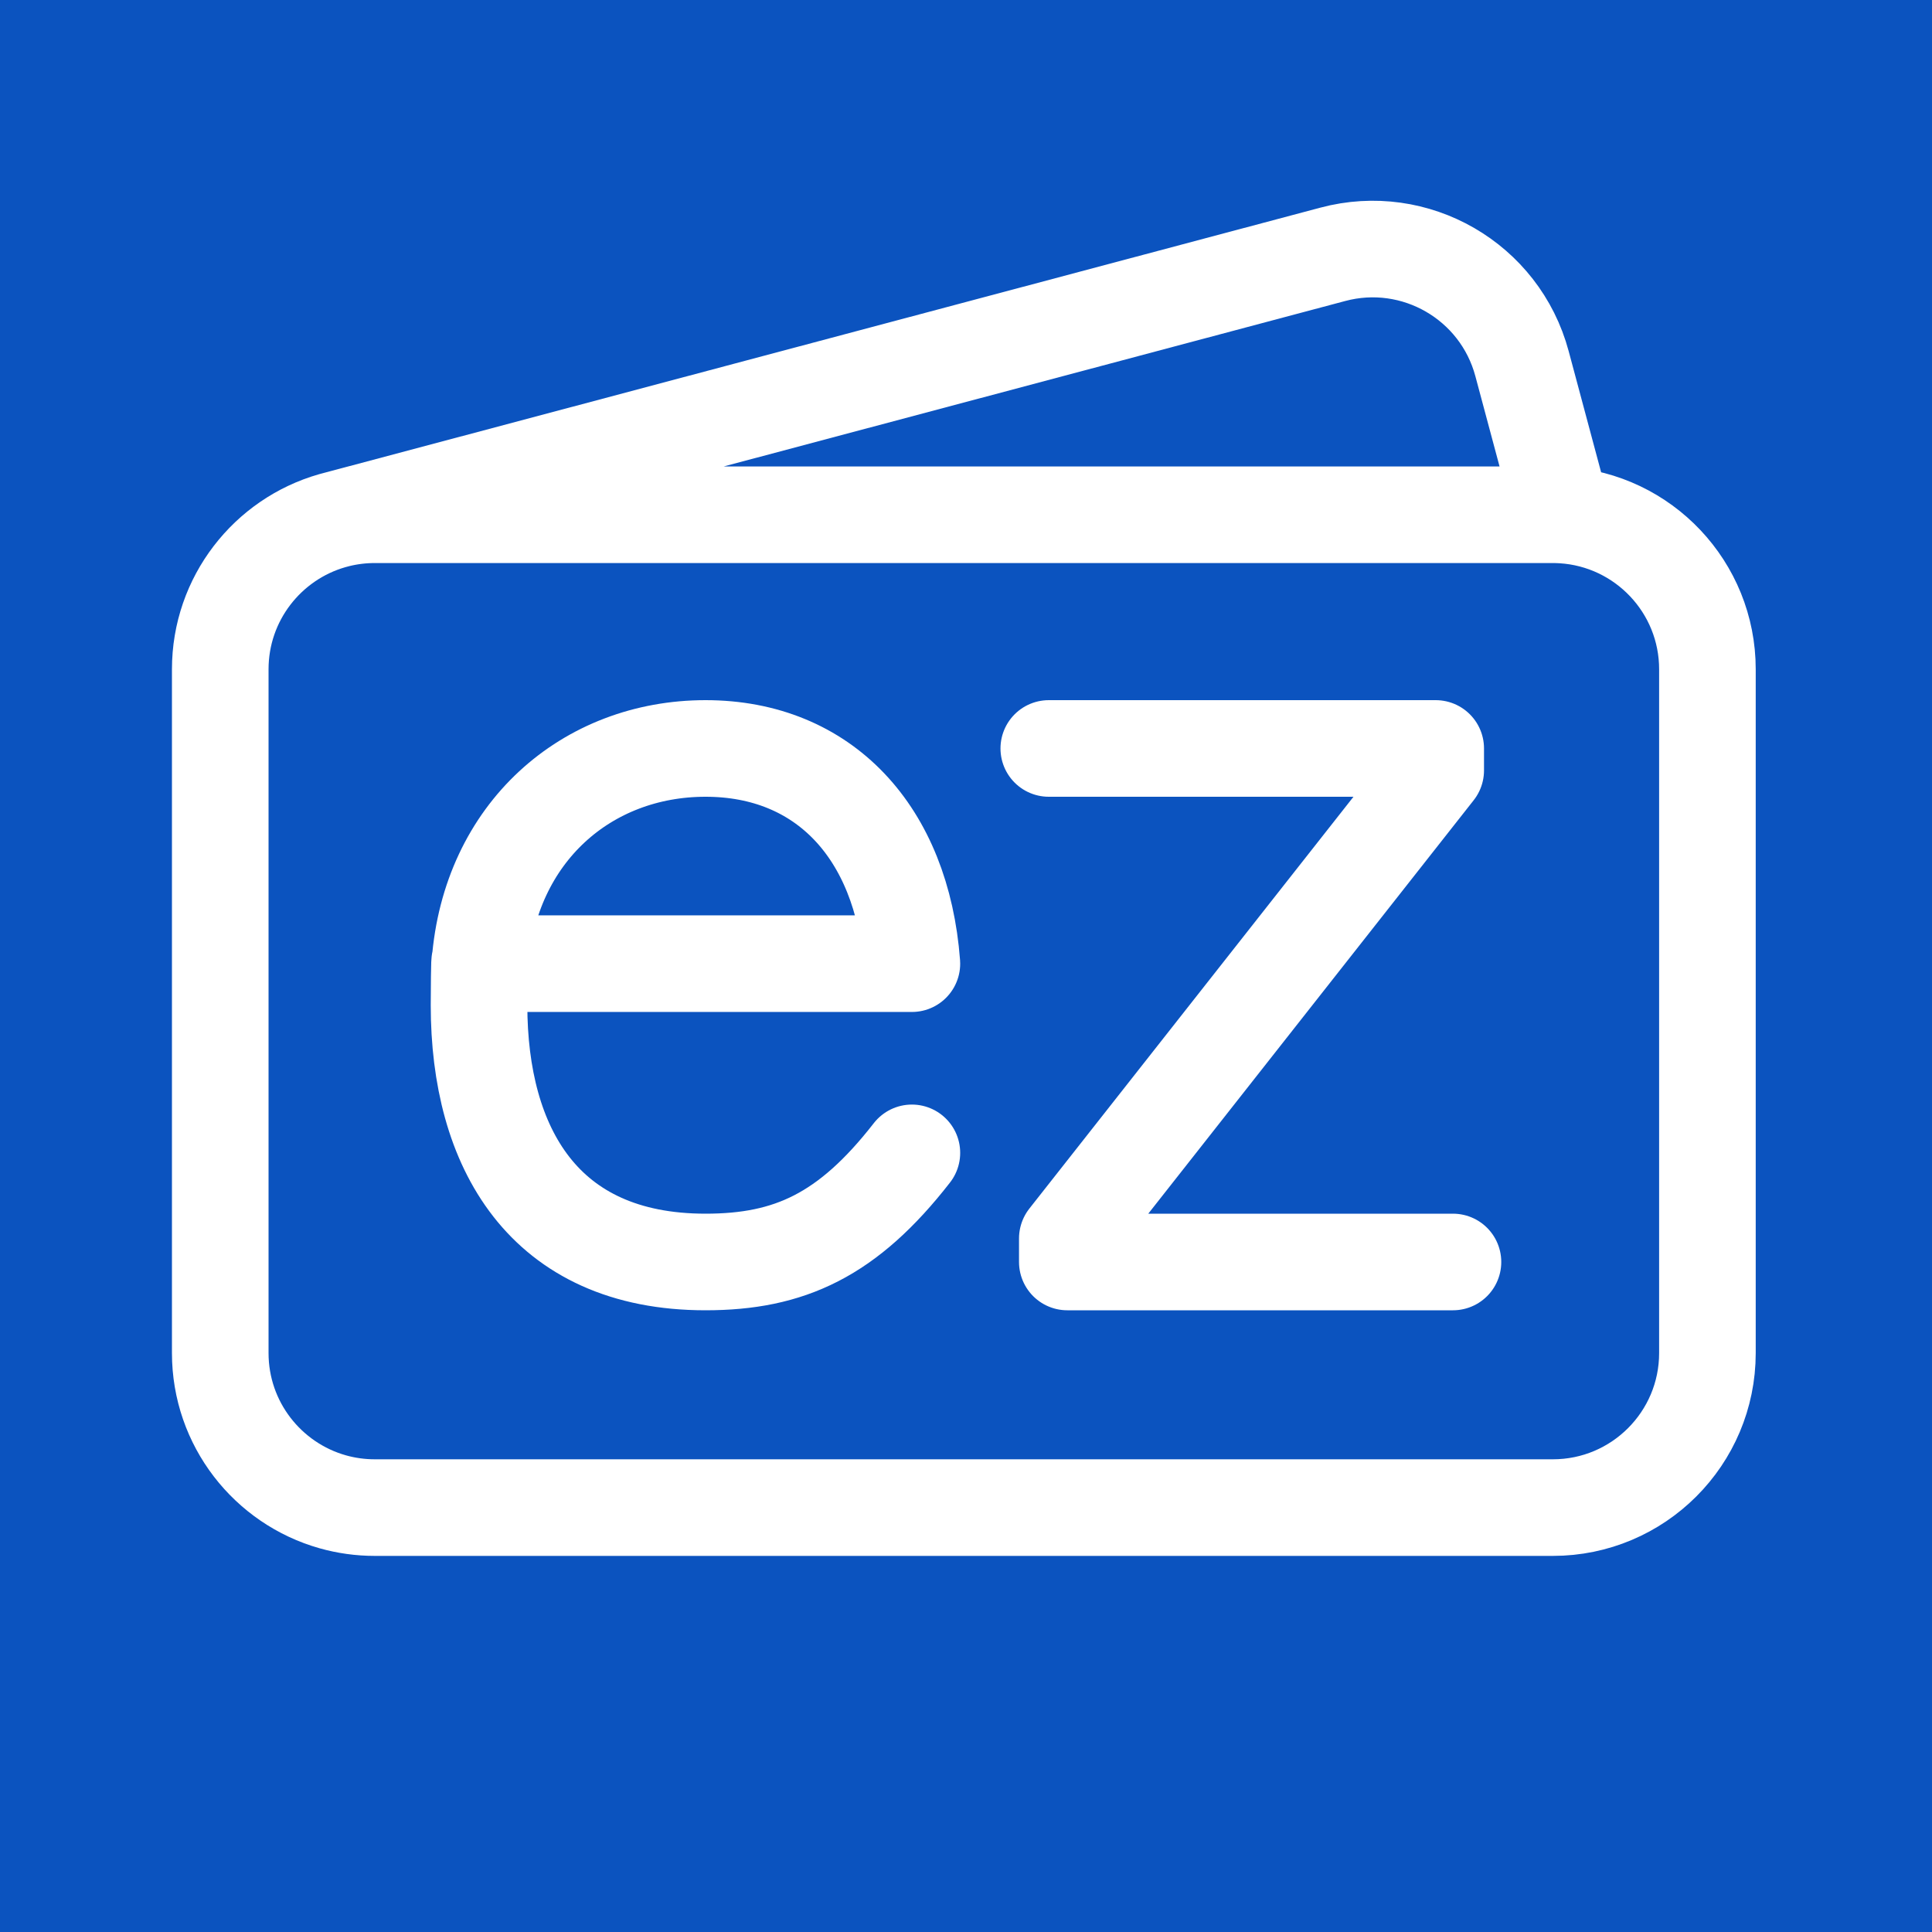
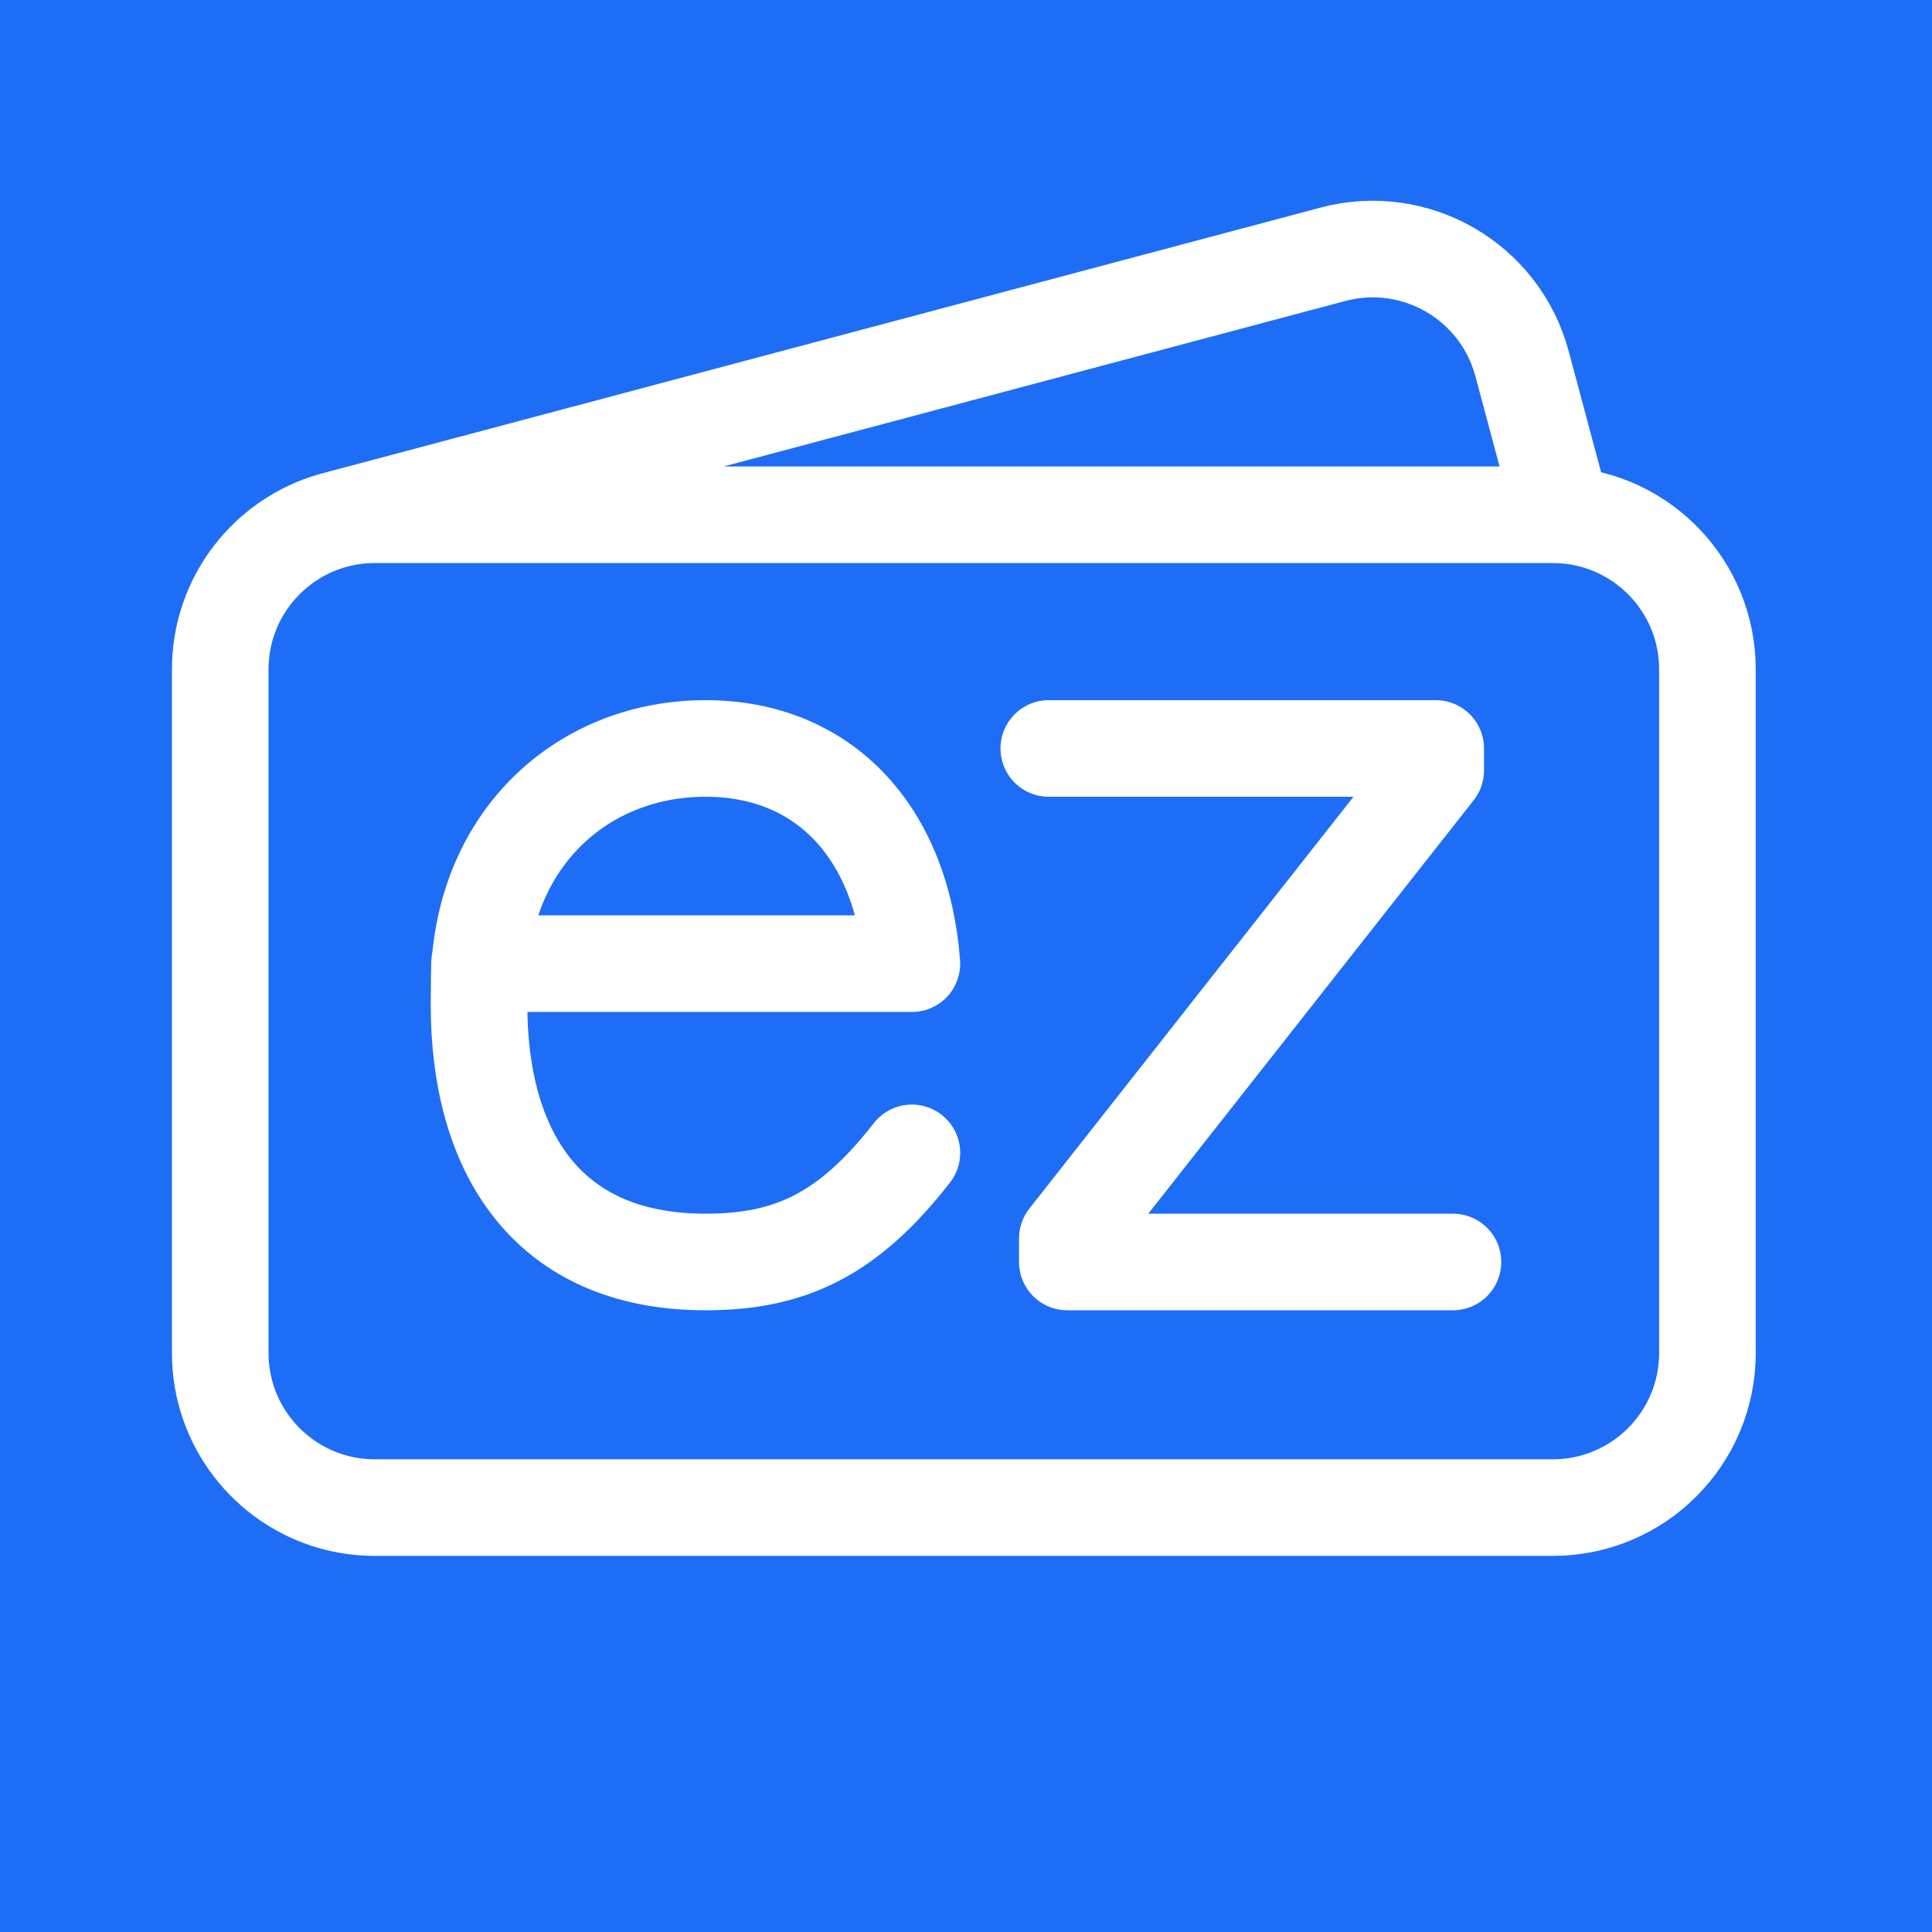
<svg xmlns="http://www.w3.org/2000/svg" width="100" height="100" viewBox="0 0 100 100" fill="none">
-   <rect width="100" height="100" fill="#0B53BF" />
+   <rect width="100" height="100" fill="#1E6DF7" />
  <path d="M17.476 26.876L17.199 26.95M80.879 26.659C85.063 26.919 88.376 30.394 88.376 34.643V70.033C88.376 74.451 84.794 78.033 80.376 78.033H25.447H19.4C18.645 78.033 17.915 77.928 17.222 77.733C13.862 76.784 11.4 73.696 11.4 70.033V64.771V34.643C11.4 30.989 13.851 27.906 17.199 26.95C17.29 26.924 17.383 26.899 17.476 26.876M17.476 26.876C18.092 26.724 18.737 26.643 19.4 26.643H80.376C80.545 26.643 80.713 26.649 80.879 26.659M17.476 26.876L68.981 13.165C73.249 12.022 77.636 14.555 78.779 18.822L80.879 26.659" stroke="white" stroke-width="5" />
  <path d="M24.838 49.879C24.809 49.258 24.795 51.642 24.795 52.03C24.795 59.37 28.111 65.32 36.518 65.32C40.859 65.32 43.881 63.936 47.199 59.672M24.838 49.879C25.353 43.078 30.386 38.74 36.518 38.74C42.651 38.74 46.684 43.078 47.199 49.879H24.838ZM75.205 65.32H55.244V64.102L74.312 39.875V38.74H54.285" stroke="white" stroke-width="5" stroke-linecap="round" stroke-linejoin="round" />
</svg>
